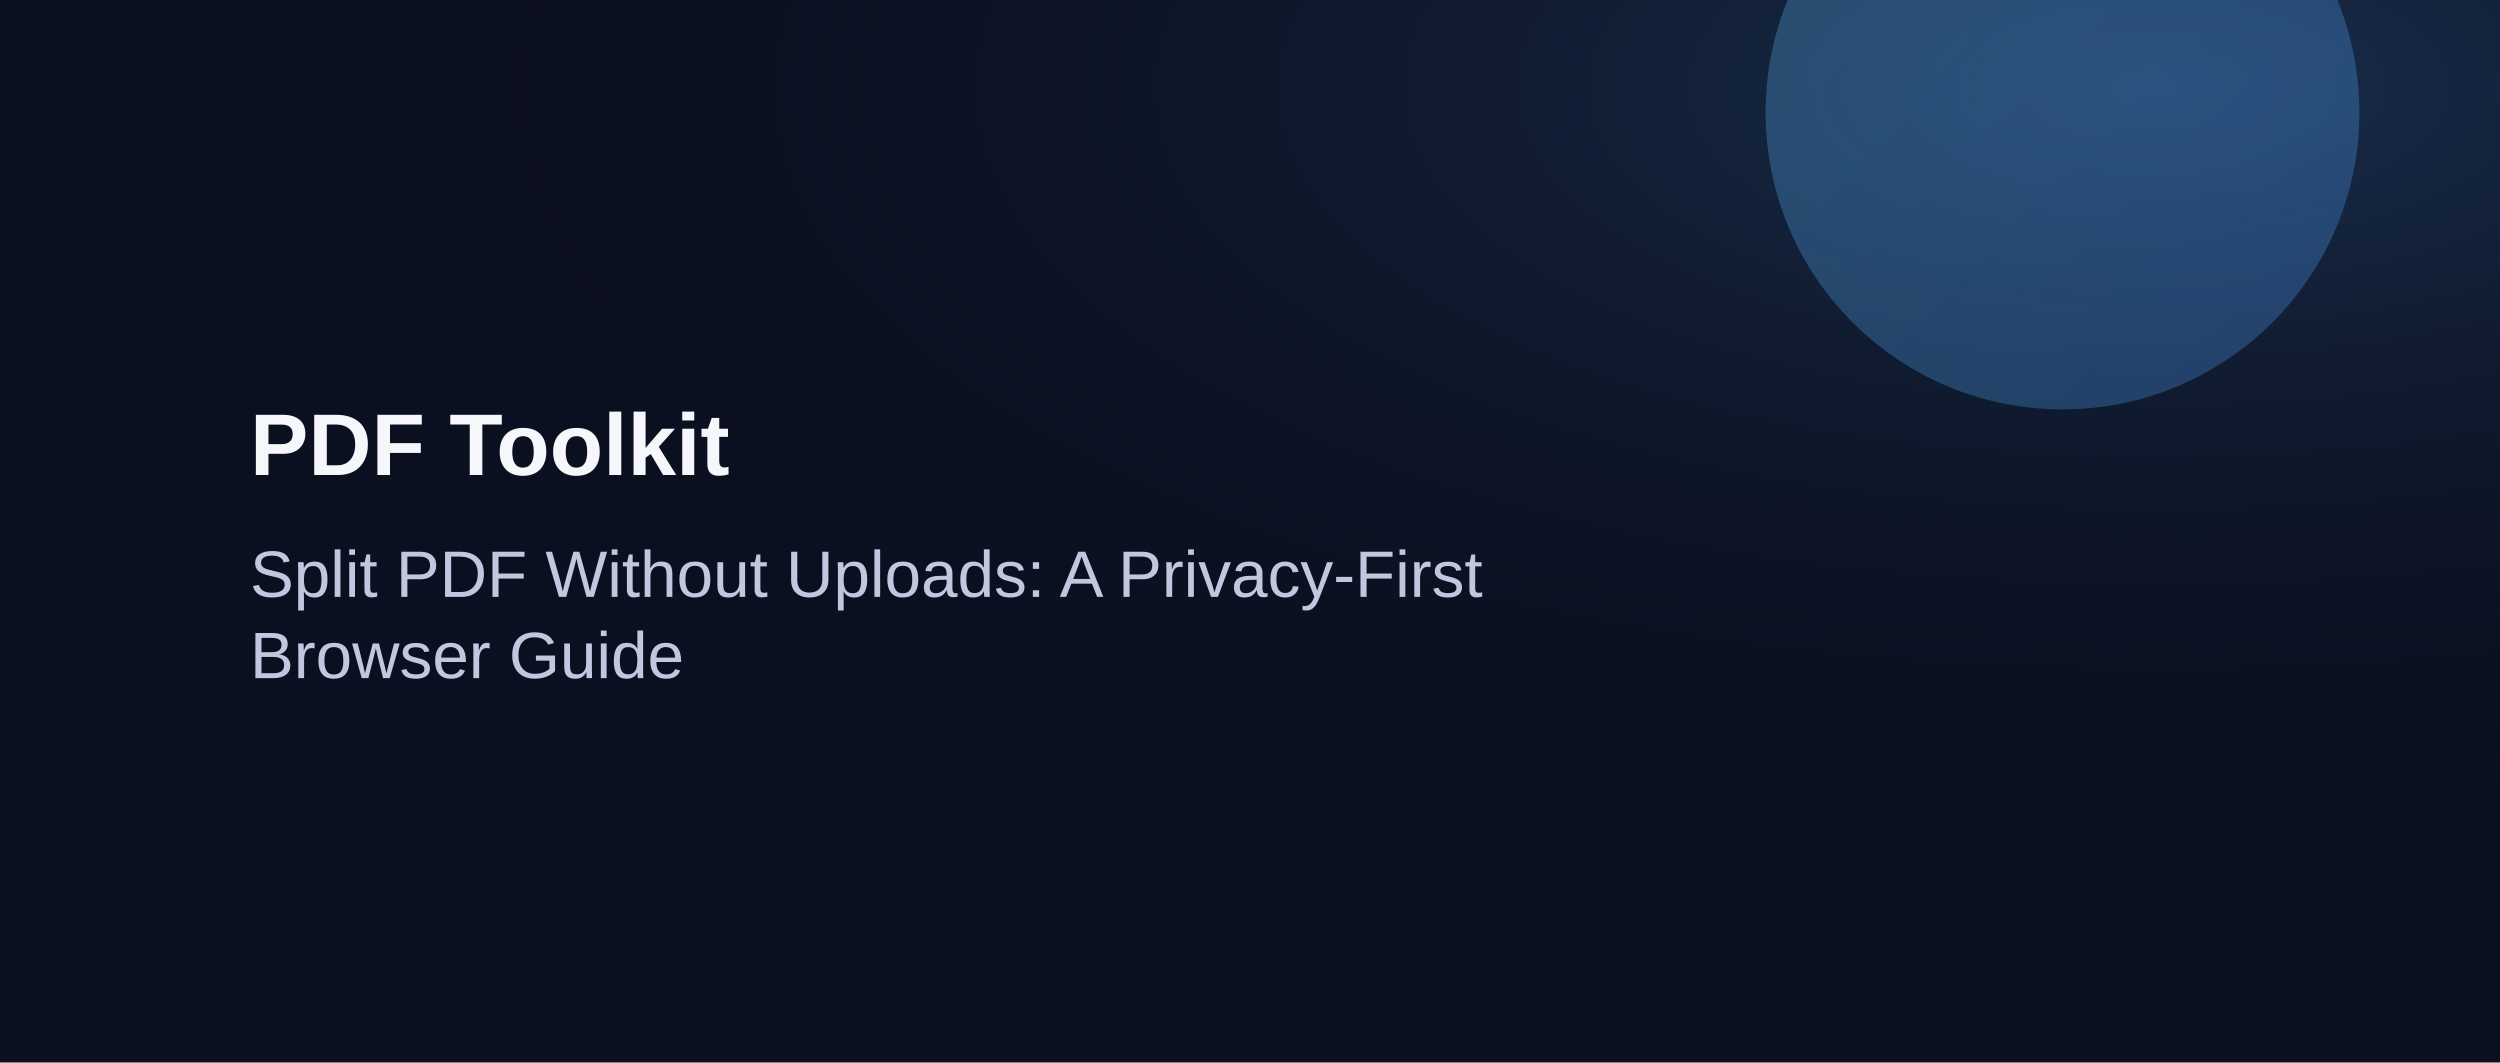
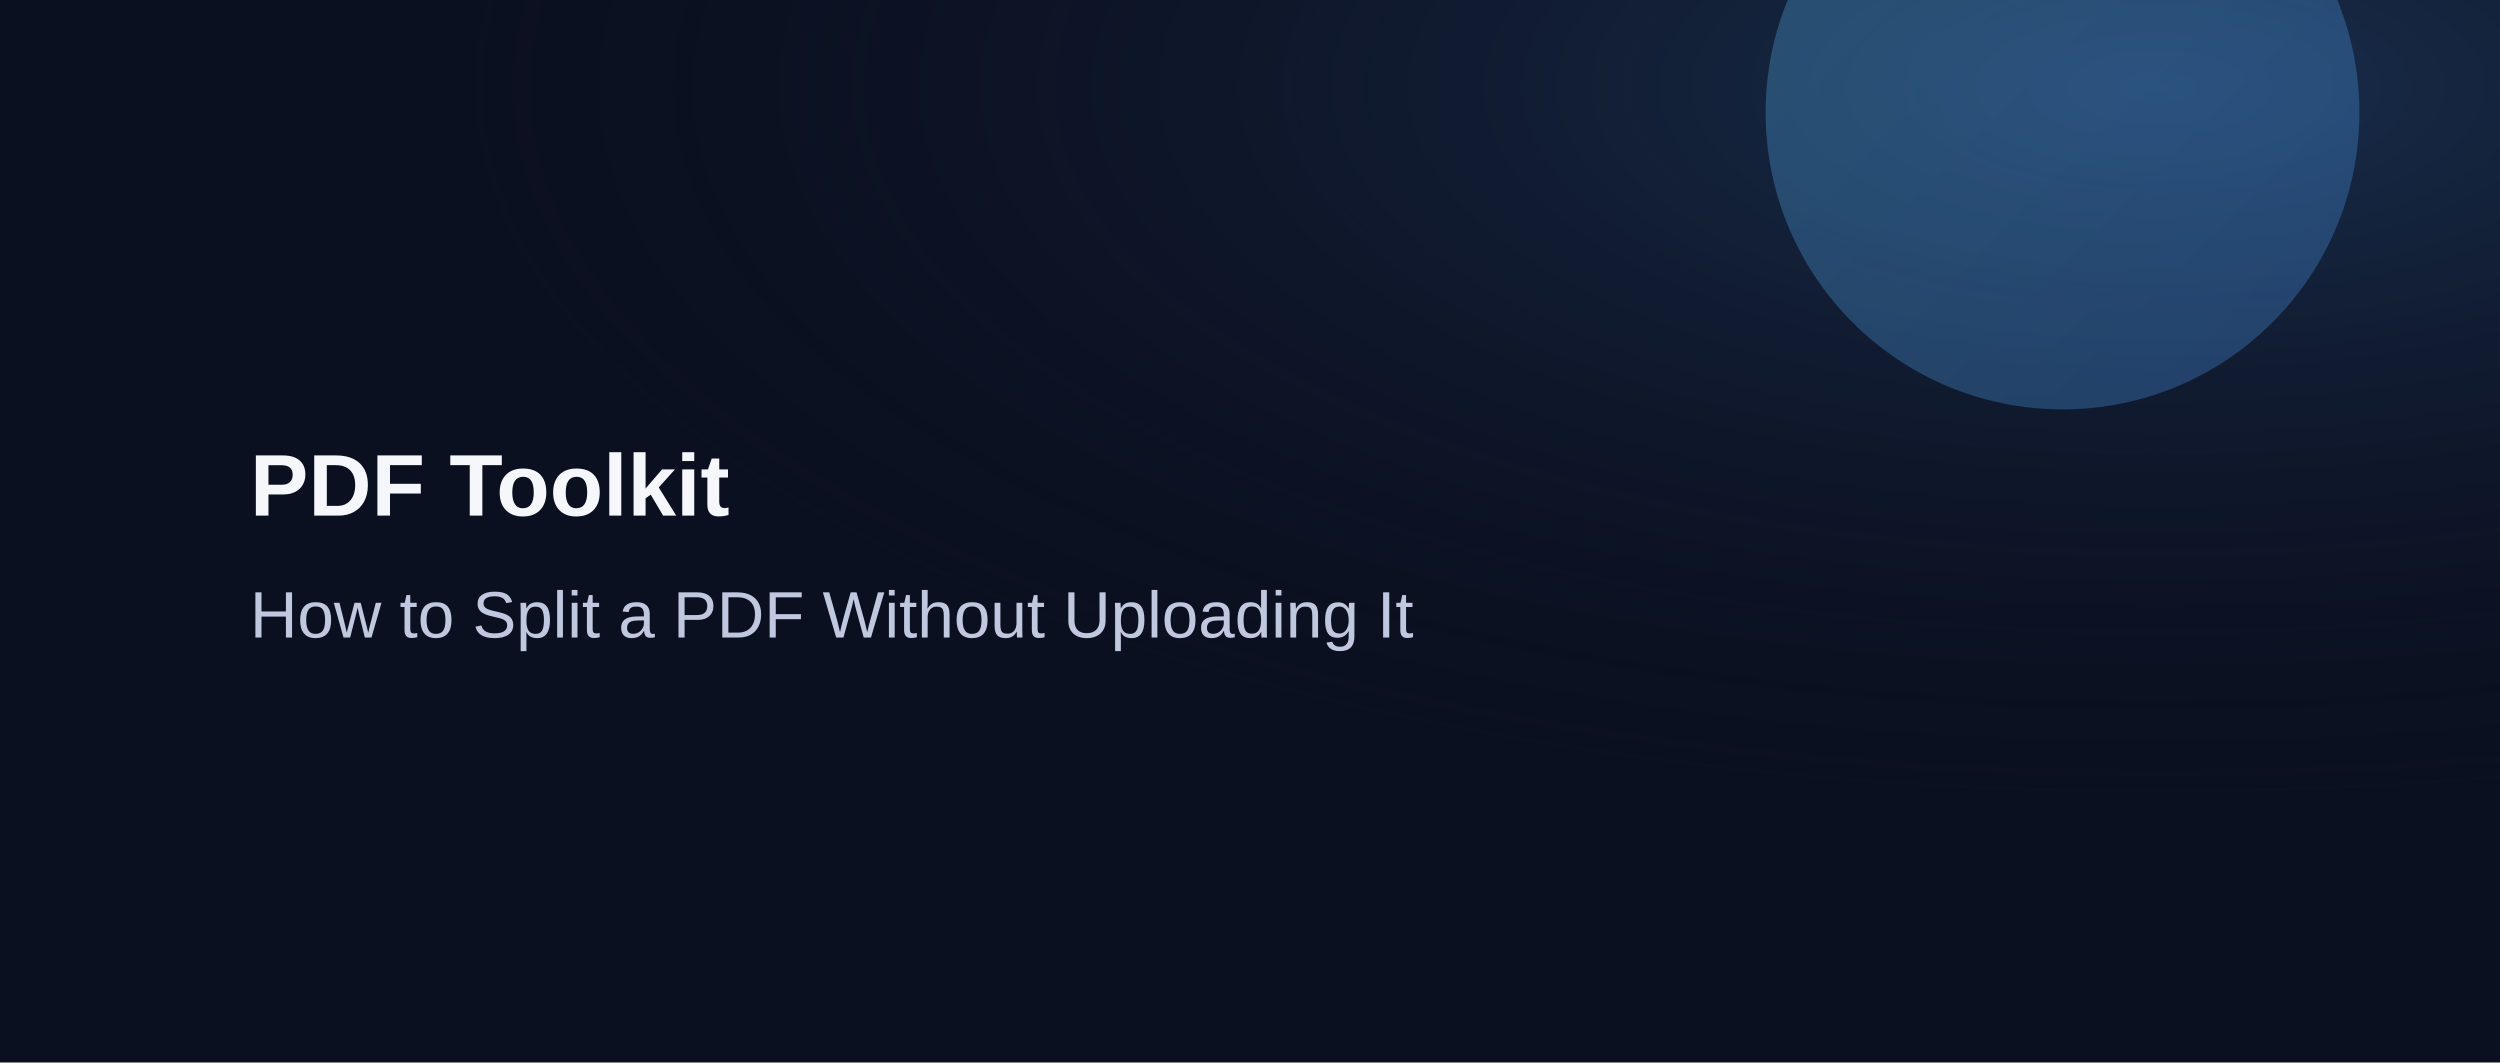
<svg xmlns="http://www.w3.org/2000/svg" width="1600" height="680" viewBox="0 0 1600 680">
  <defs>
    <linearGradient id="g" x1="0" y1="0" x2="1" y2="1">
      <stop offset="0" stop-color="#63C7FF" />
      <stop offset="1" stop-color="#4EA0FF" />
    </linearGradient>
    <radialGradient id="wash" cx="0.86" cy="0.08" r="0.7">
      <stop offset="0" stop-color="#24456F" stop-opacity=".58" />
      <stop offset="1" stop-color="#0B1020" stop-opacity="0" />
    </radialGradient>
  </defs>
  <rect width="1600" height="680" fill="#0B1020" />
  <rect width="1600" height="680" fill="url(#wash)" />
  <circle cx="1320" cy="72" r="190" fill="url(#g)" opacity="0.28" />
-   <text x="160" y="304" fill="#F6F7FB" font-family="Arial, sans-serif" font-size="56" font-weight="700">PDF Toolkit</text>
+   <text x="160" y="330" fill="#F6F7FB" font-family="Arial, sans-serif" font-size="56" font-weight="700">PDF Toolkit</text>
  <text fill="#C0C8DF" font-family="Arial, sans-serif" font-size="42">
-     <tspan x="160" y="382">Split PDF Without Uploads: A Privacy-First</tspan>
-     <tspan x="160" y="434">Browser Guide</tspan>
+     <tspan x="160" y="408">How to Split a PDF Without Uploading It</tspan>
  </text>
</svg>
